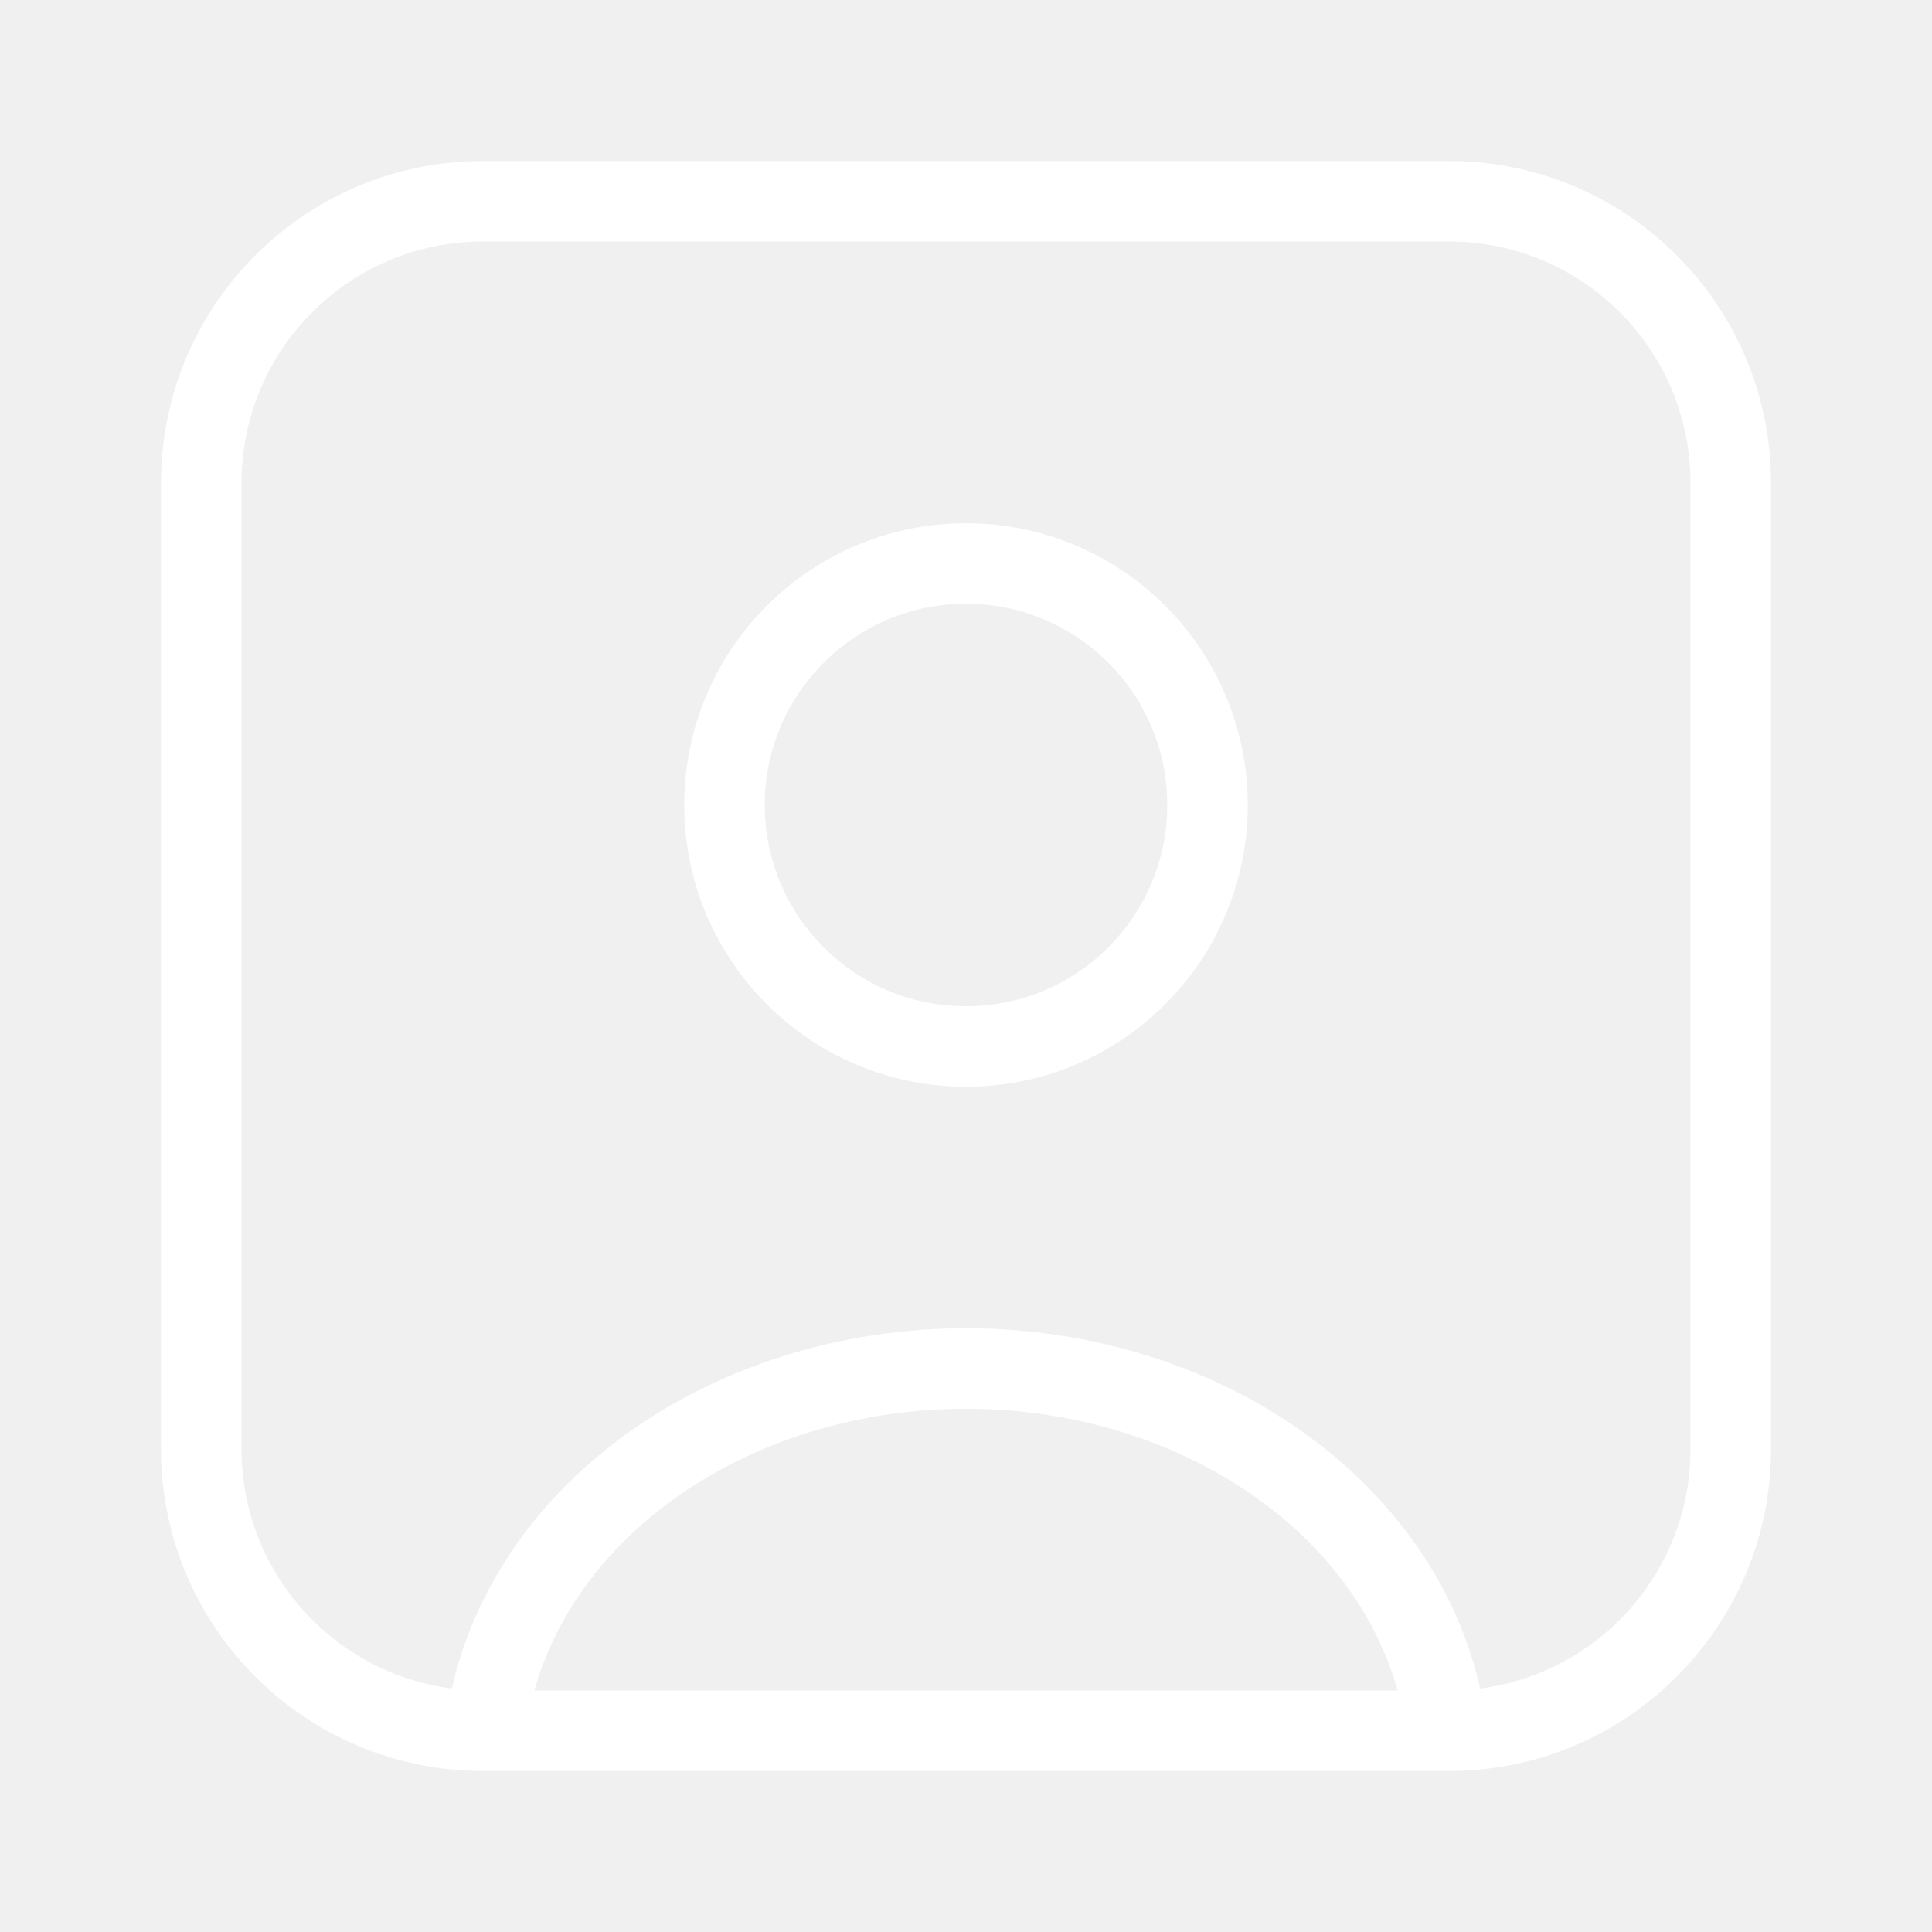
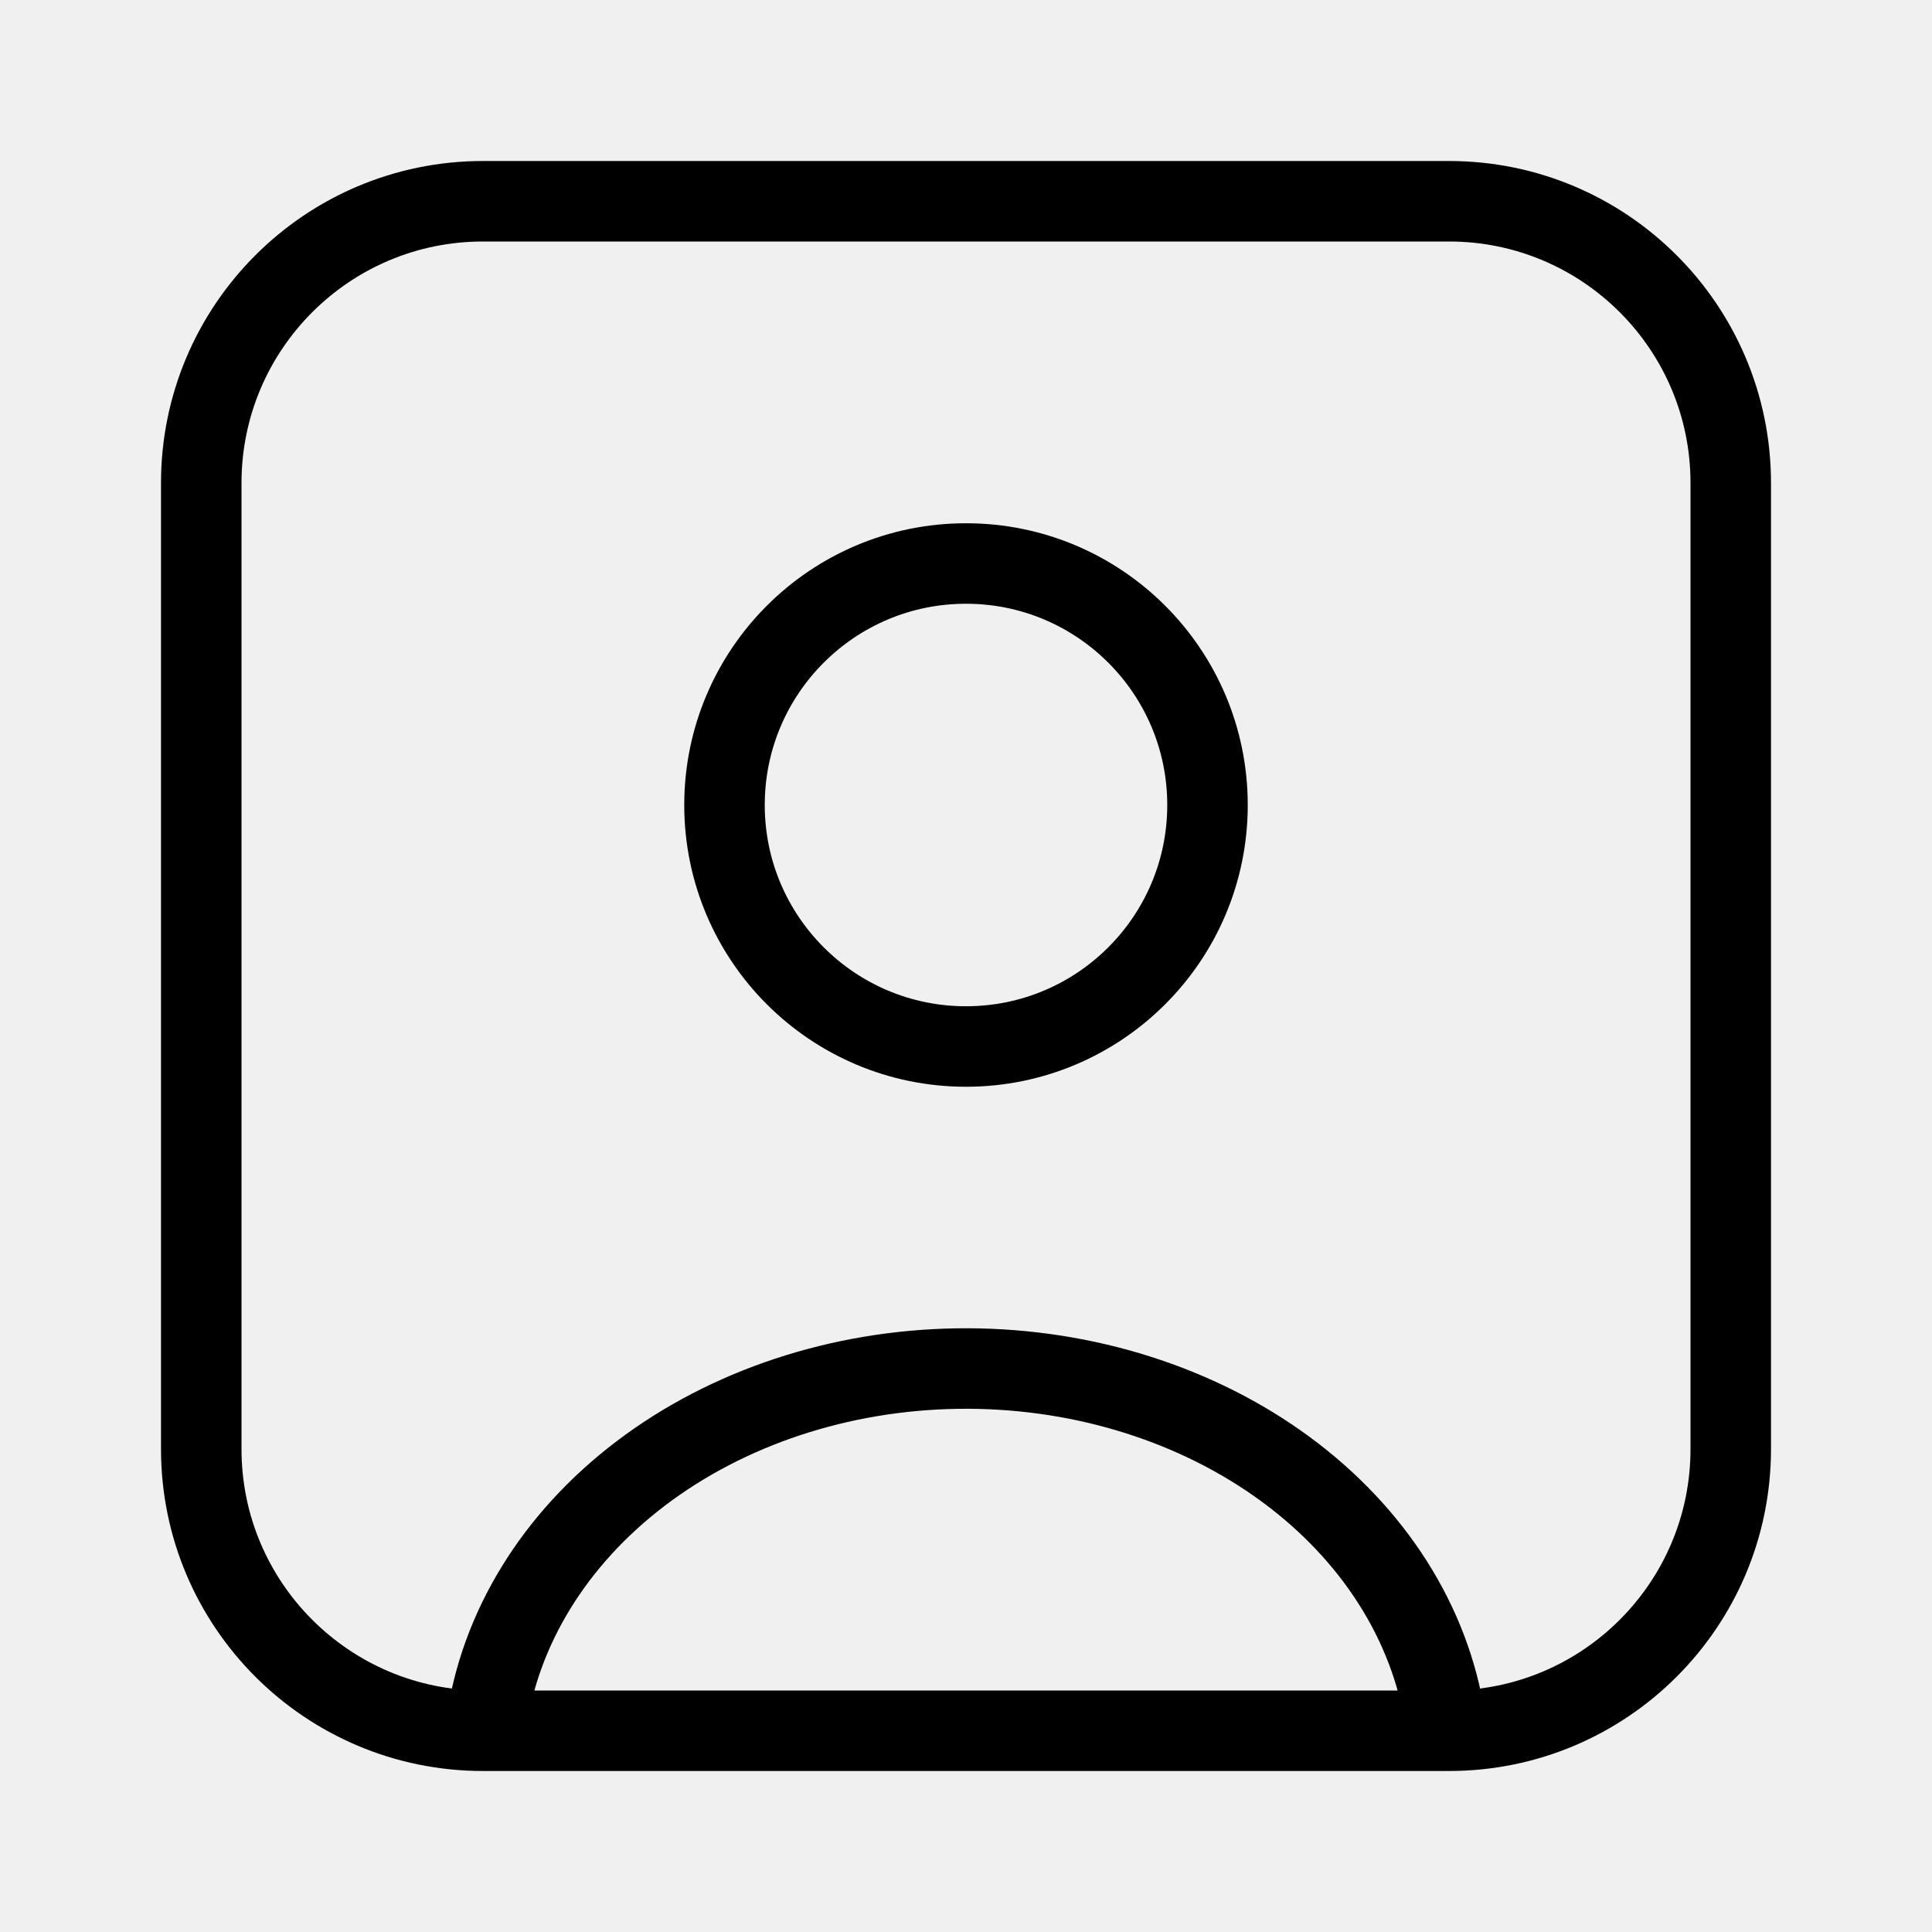
<svg xmlns="http://www.w3.org/2000/svg" width="24" height="24" viewBox="0 0 24 24" fill="none">
-   <path d="M17.933 21.257C17.717 20.058 16.985 18.964 15.873 18.181C14.761 17.398 13.346 16.979 11.891 17.001C10.435 17.023 9.039 17.485 7.962 18.302C6.886 19.118 6.202 20.233 6.038 21.438" stroke="white" />
-   <circle cx="12" cy="10" r="3" stroke="white" stroke-linecap="round" />
-   <rect x="2.5" y="2.5" width="19" height="19" rx="3.5" stroke="white" />
+   <path d="M17.933 21.257C17.717 20.058 16.985 18.964 15.873 18.181C14.761 17.398 13.346 16.979 11.891 17.001C10.435 17.023 9.039 17.485 7.962 18.302C6.886 19.118 6.202 20.233 6.038 21.438" stroke="black" />
+   <circle cx="12" cy="10" r="3" stroke="black" stroke-linecap="round" />
+   <rect x="2.5" y="2.5" width="19" height="19" rx="3.5" stroke="black" />
</svg>
